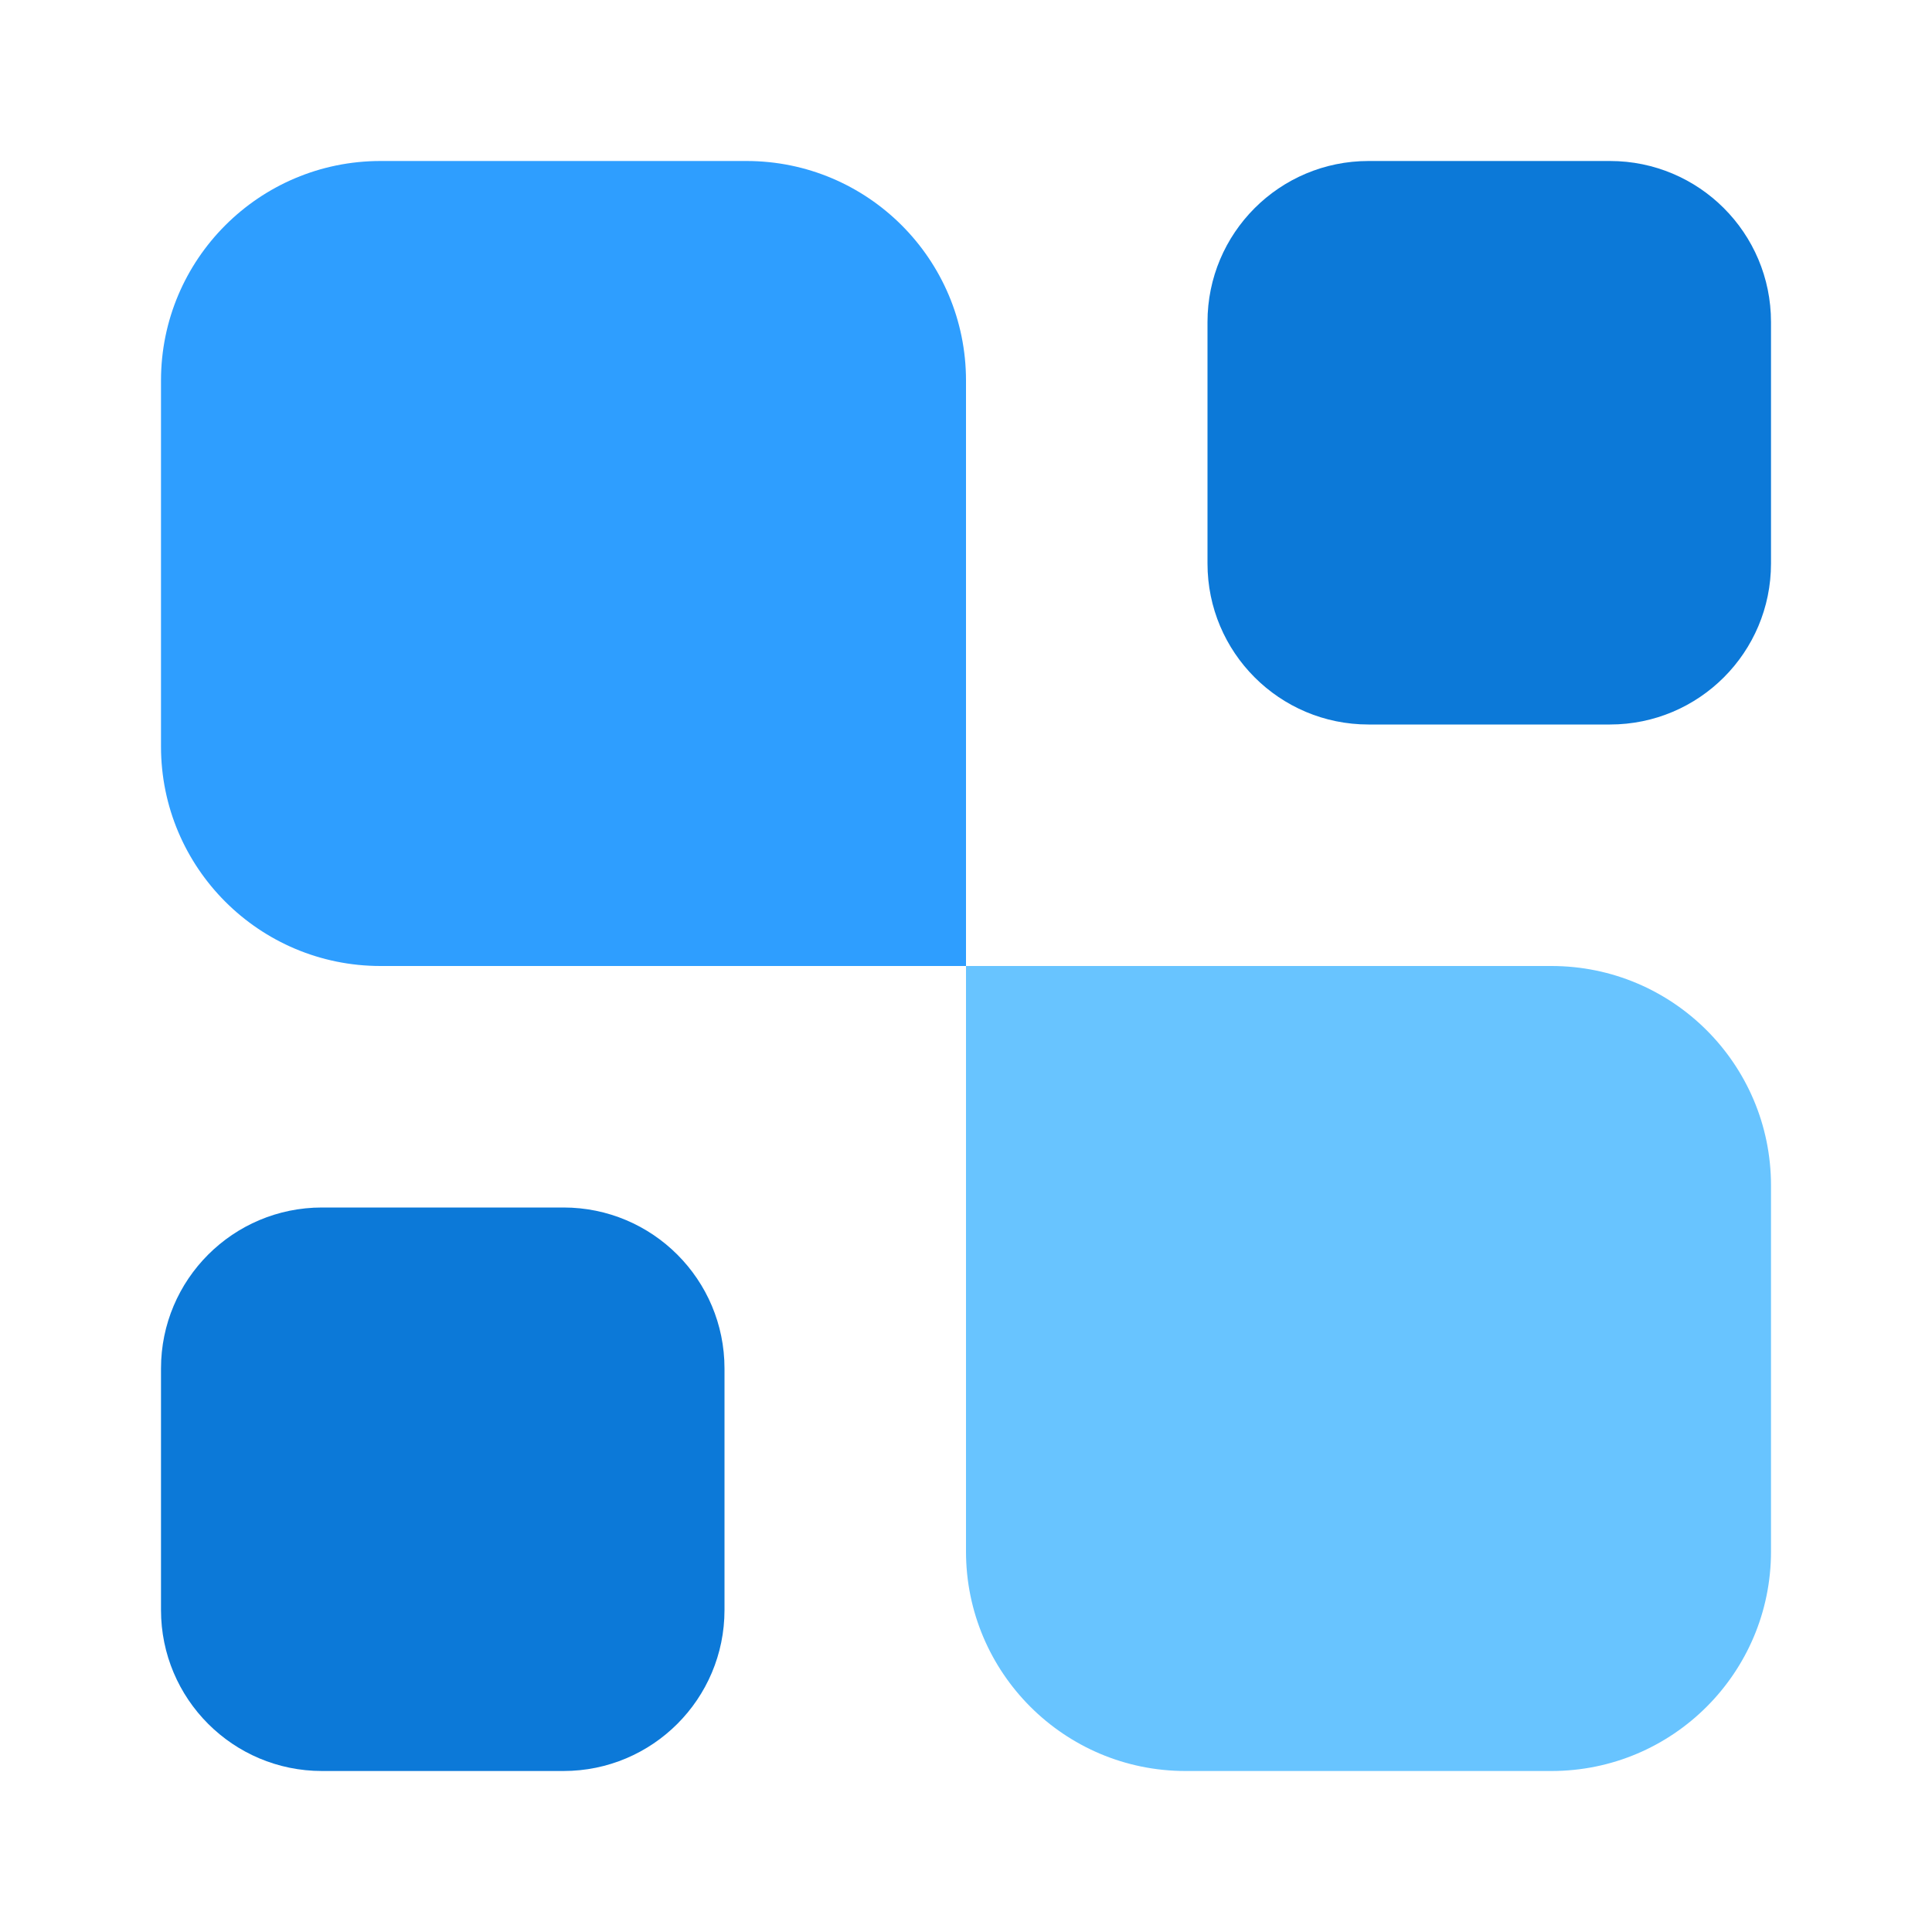
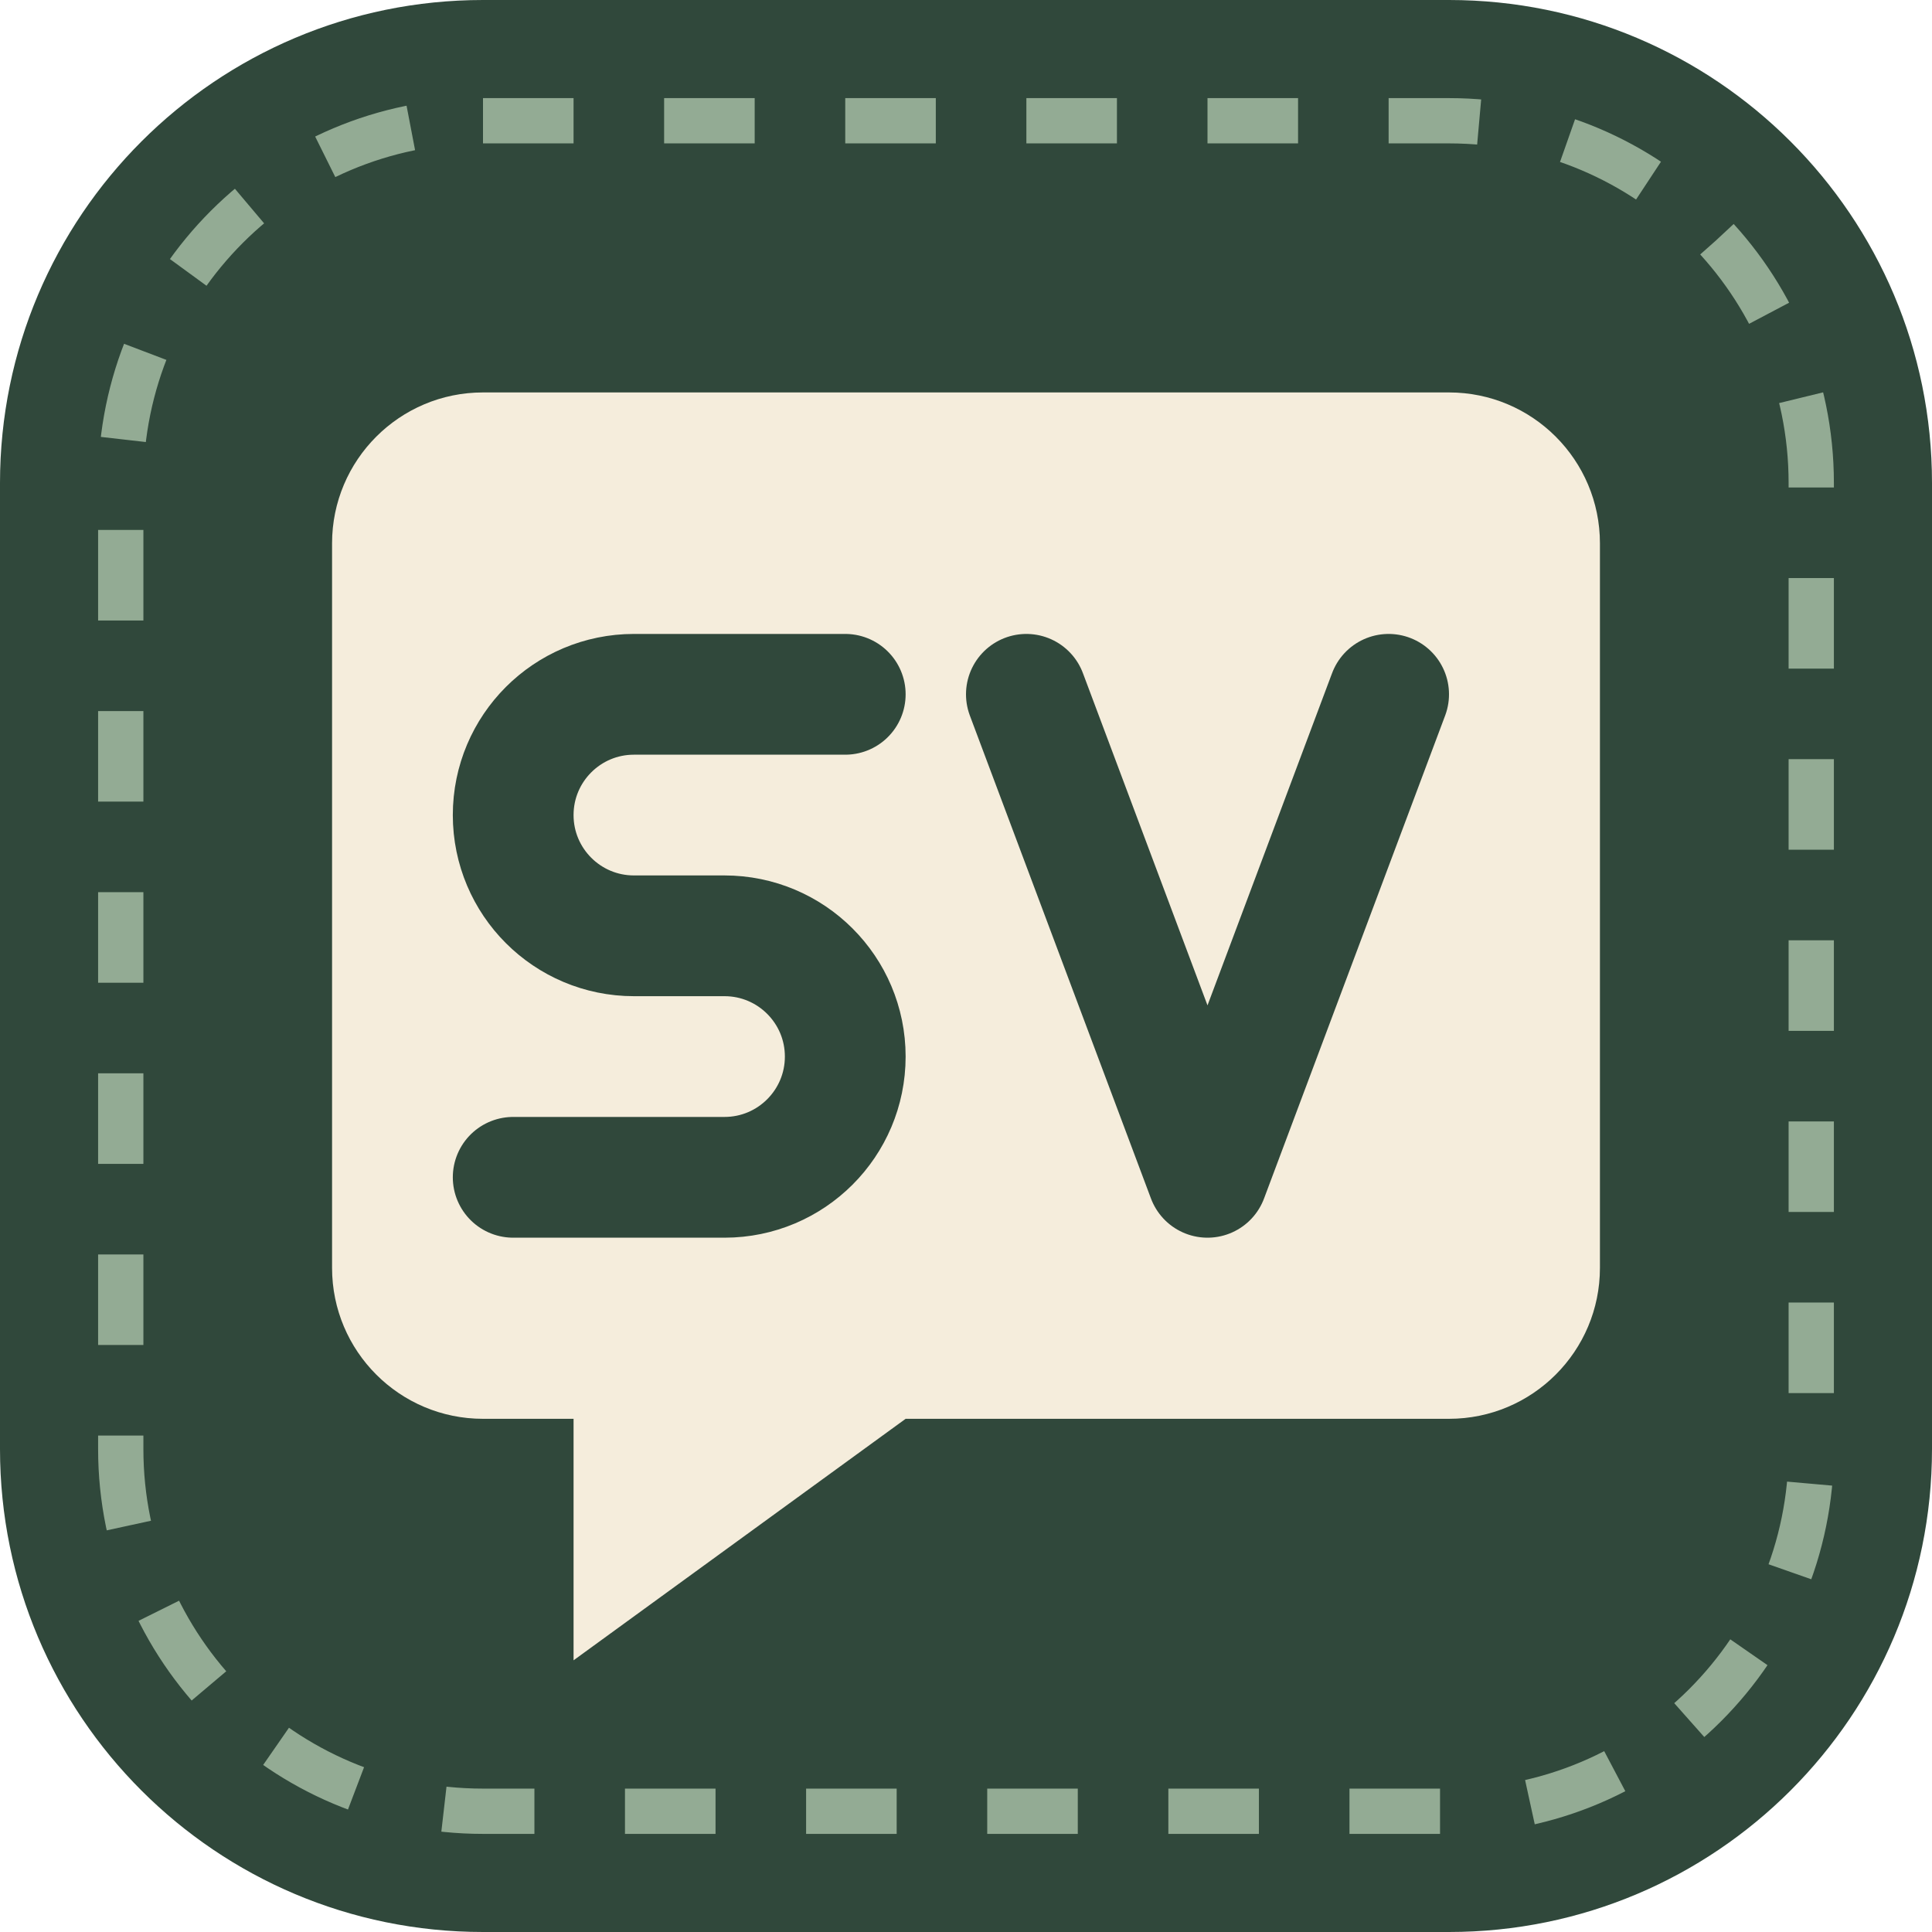
- <svg xmlns="http://www.w3.org/2000/svg" width="24" height="24" viewBox="0 0 24 24" fill="none">
-   <path d="M22 19.273C22 20.779 20.779 22 19.273 22H14.727C13.221 22 12 20.779 12 19.273V12H19.273C20.779 12 22 13.221 22 14.727V19.273Z" fill="#68C4FF" />
-   <path d="M20 2C21.105 2 22 2.895 22 4V7C22 8.105 21.105 9 20 9H17C15.895 9 15 8.105 15 7V4C15 2.895 15.895 2 17 2H20Z" fill="#0C79D8" />
-   <path d="M7 15C8.105 15 9 15.895 9 17V20C9 21.105 8.105 22 7 22H4C2.895 22 2 21.105 2 20V17C2 15.895 2.895 15 4 15H7Z" fill="#0C79D8" />
-   <path d="M12 12H4.727C3.221 12 2 10.779 2 9.273V4.727C2 3.221 3.221 2 4.727 2H9.273C10.779 2 12 3.221 12 4.727V12Z" fill="#2E9EFF" />
+ <svg xmlns="http://www.w3.org/2000/svg" viewBox="0 0 64 64">
+   <rect width="64" height="64" rx="16" fill="#30483b" />
+   <rect x="4" y="4" width="56" height="56" rx="12" fill="none" stroke="#93ab94" stroke-width="1.5" stroke-dasharray="3 3" />
+   <path d="M16 13h32a5 5 0 0 1 5 5v24a5 5 0 0 1-5 5H30l-11 8v-8h-3a5 5 0 0 1-5-5V18a5 5 0 0 1 5-5Z" fill="#f5eddc" />
+   <path d="M28 23h-7a4 4 0 0 0 0 8h3a4 4 0 0 1 0 8h-7m17-16 6 16 6-16" fill="none" stroke="#30483b" stroke-width="4" stroke-linecap="round" stroke-linejoin="round" />
</svg>
